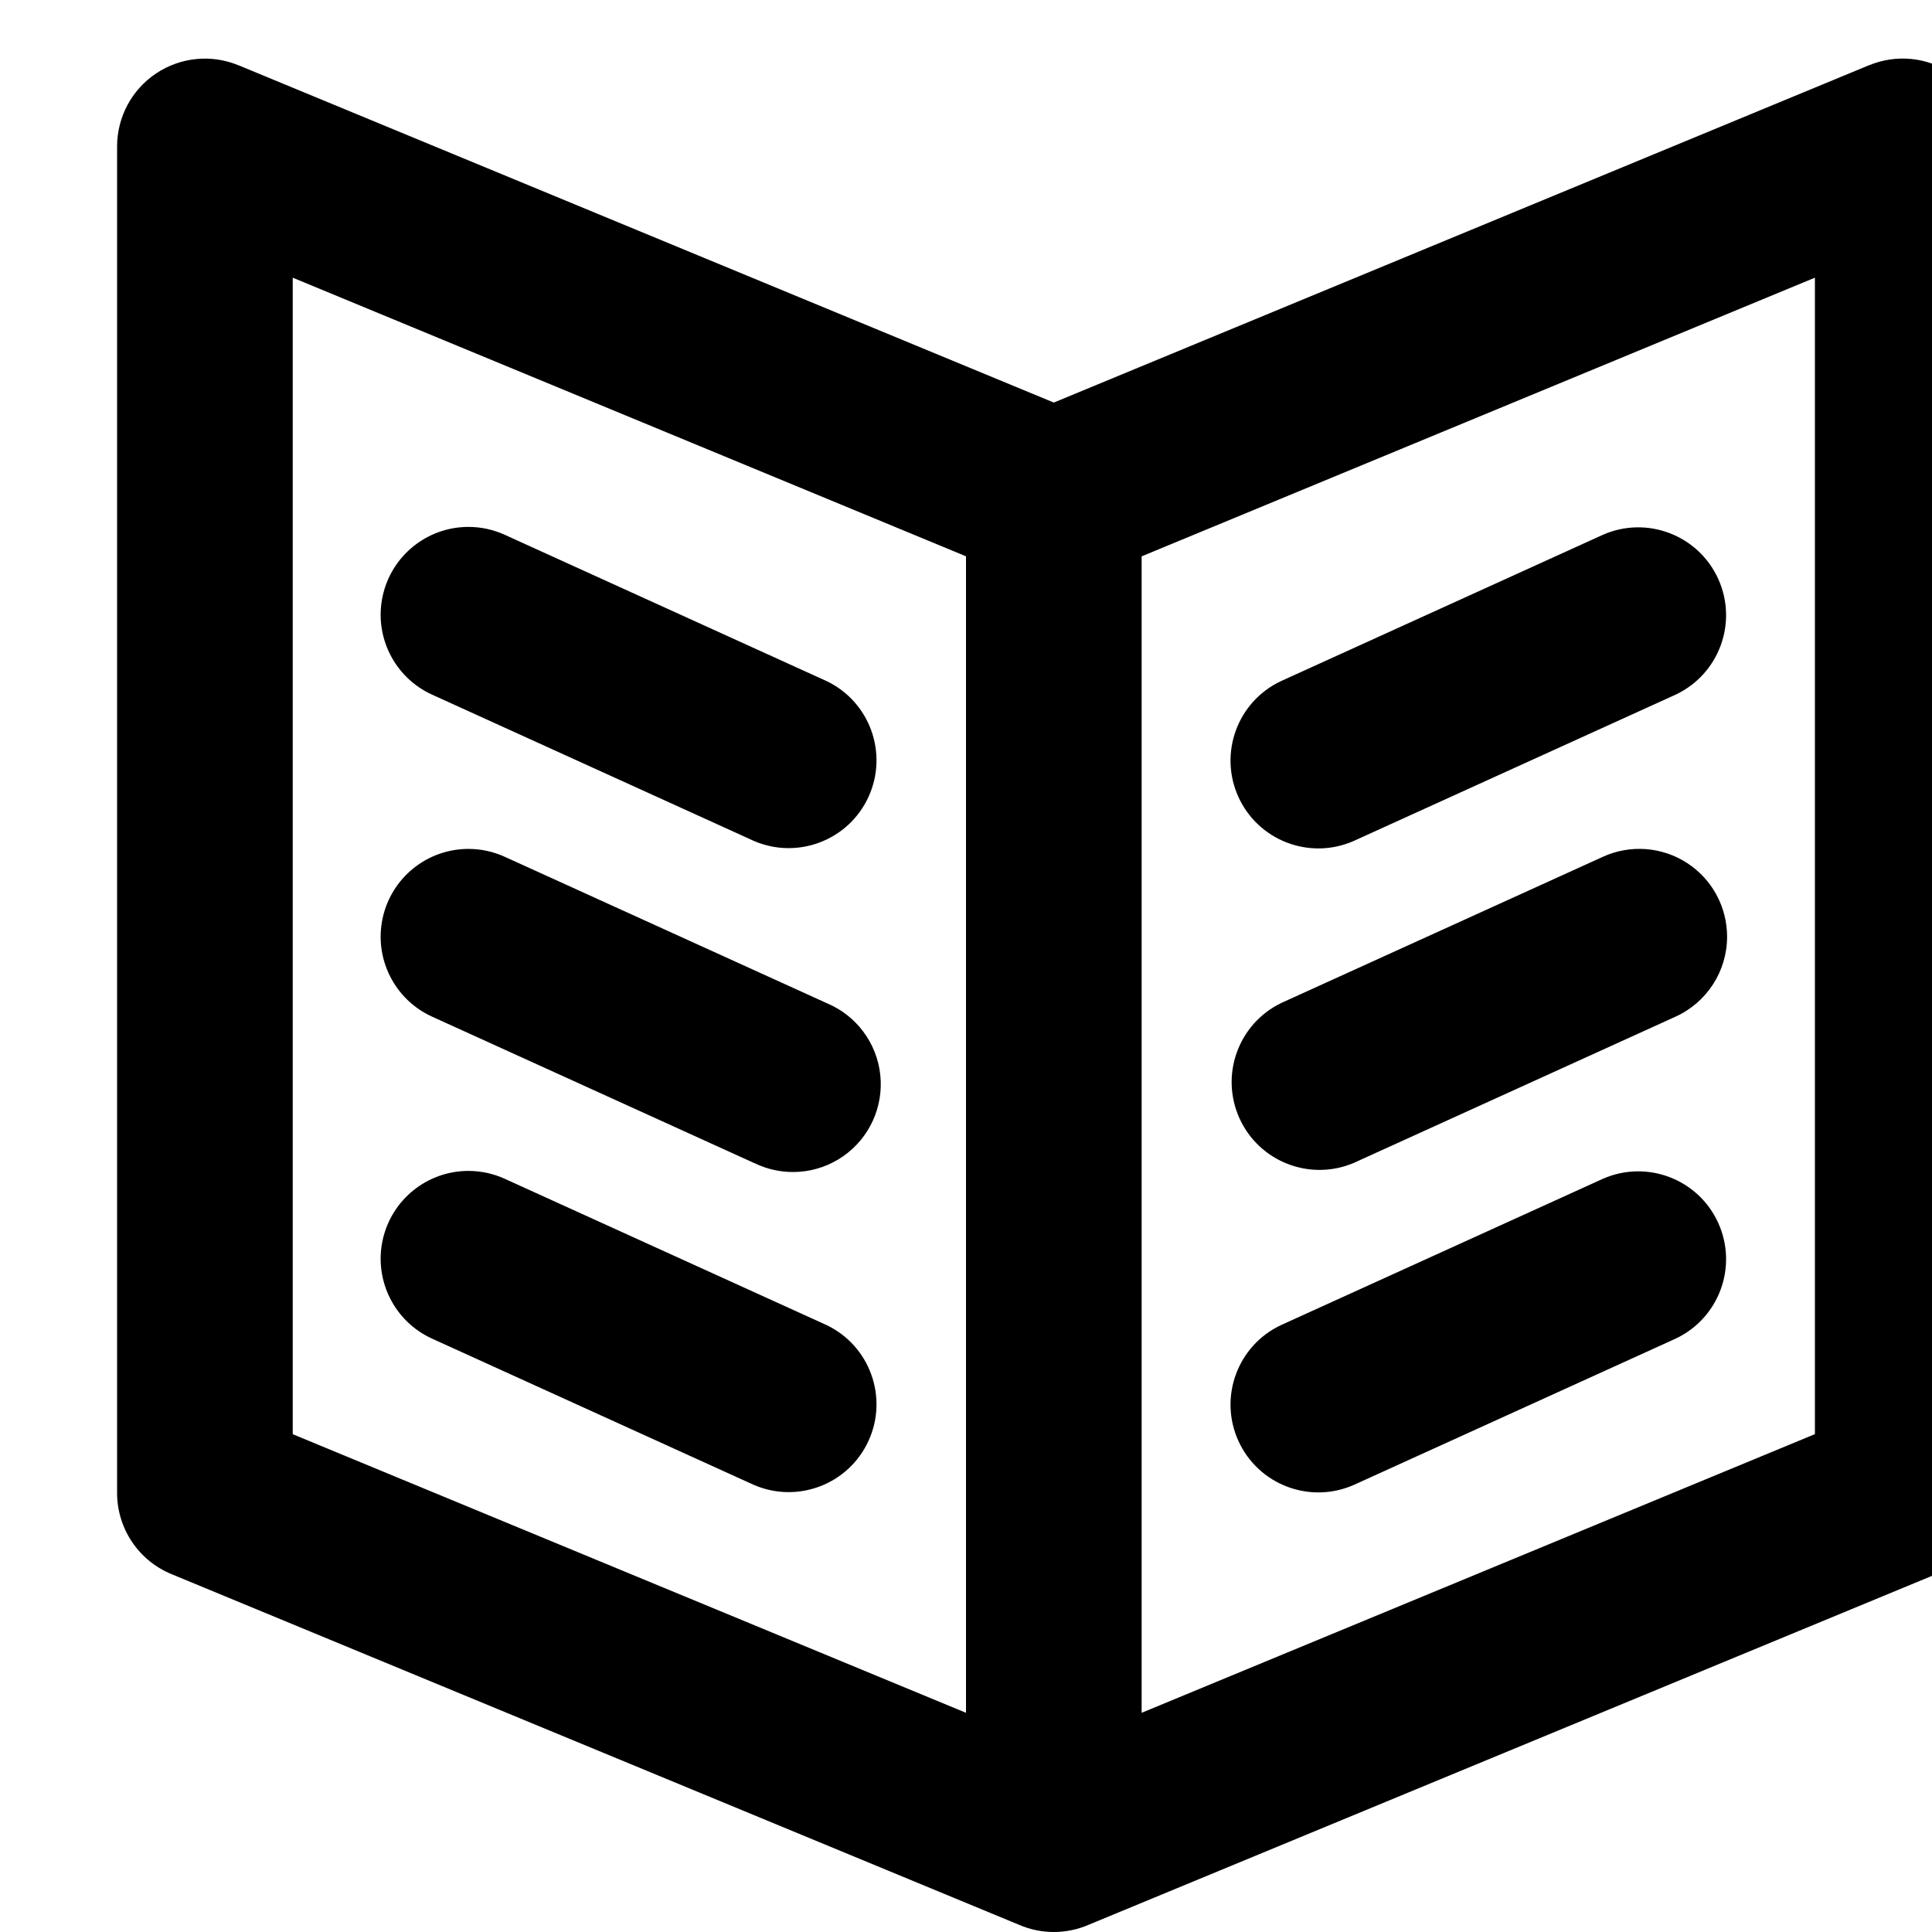
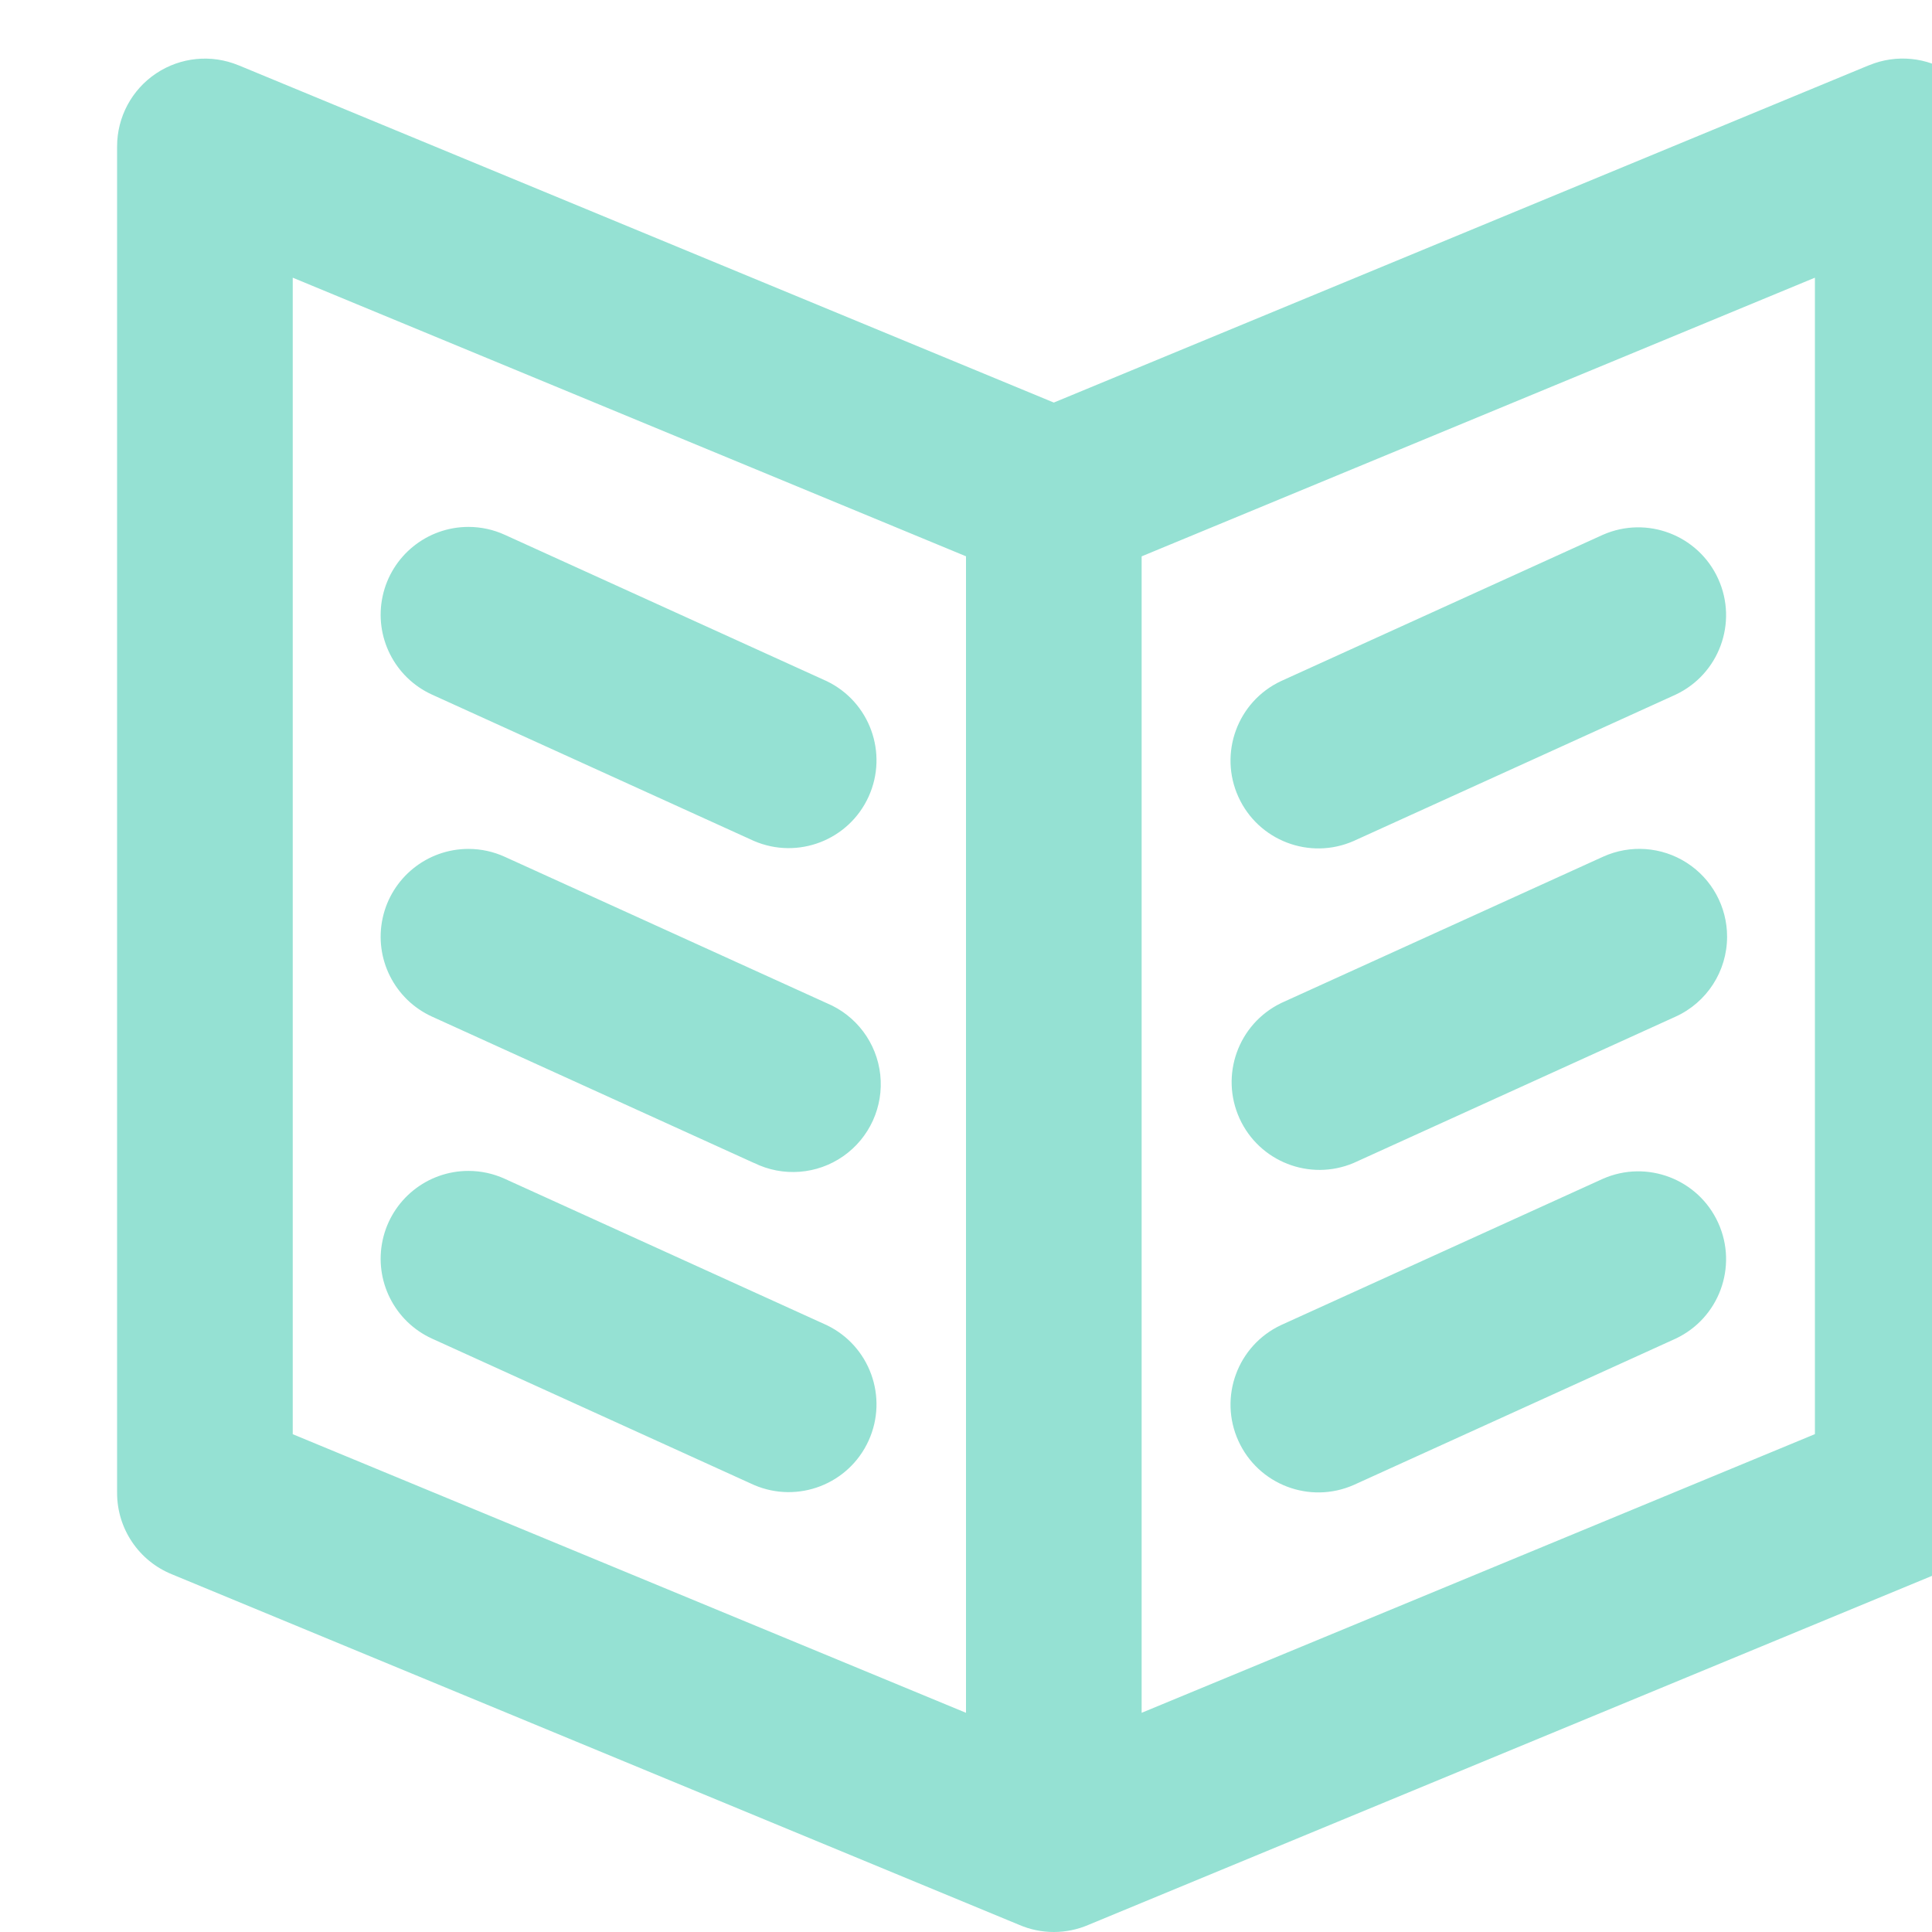
- <svg xmlns="http://www.w3.org/2000/svg" viewBox="0 0 33 33" id="icon-book">
+ <svg xmlns="http://www.w3.org/2000/svg" viewBox="0 0 33 33" fill="#95e1d3" id="icon-book">
  <path d="M33.065 26.89l-14.471 5.987a1.496 1.496 0 0 1-1.188 0L2.936 26.89A1.5 1.5 0 0 1 2 25.5v-23a1.5 1.5 0 0 1 2.073-1.385l.003.001.013.005L18 6.876 31.91 1.12l.014-.005.003-.001A1.5 1.5 0 0 1 34 2.5v23a1.5 1.5 0 0 1-.935 1.39zM16.5 9.502L5 4.743v19.754l11.5 4.759V9.503zM31 4.743l-11.5 4.76v19.753l11.5-4.76V4.745zm-9.12 6.891l5.5-2.5a1.5 1.5 0 0 1 1.241 2.731l-5.5 2.5a1.5 1.5 0 0 1-1.241-2.731zm0 5.5l5.5-2.5a1.499 1.499 0 0 1 2.12 1.365 1.5 1.5 0 0 1-.88 1.366l-5.5 2.5a1.5 1.5 0 0 1-1.241-2.73zm0 5.5l5.5-2.5a1.5 1.5 0 0 1 1.241 2.731l-5.5 2.5a1.5 1.5 0 0 1-1.241-2.731zM8 9c.221 0 .431.048.62.134l5.5 2.5a1.5 1.5 0 0 1-1.24 2.731l-5.5-2.5A1.5 1.5 0 0 1 8 9zm0 5.5c.221 0 .431.048.62.134l5.5 2.5a1.5 1.5 0 1 1-1.24 2.73v.001l-5.5-2.5A1.5 1.5 0 0 1 8 14.5zM8 20c.221 0 .431.048.62.134l5.5 2.5a1.5 1.5 0 0 1-1.24 2.731l-5.5-2.5A1.5 1.5 0 0 1 8 20z" />
</svg>
